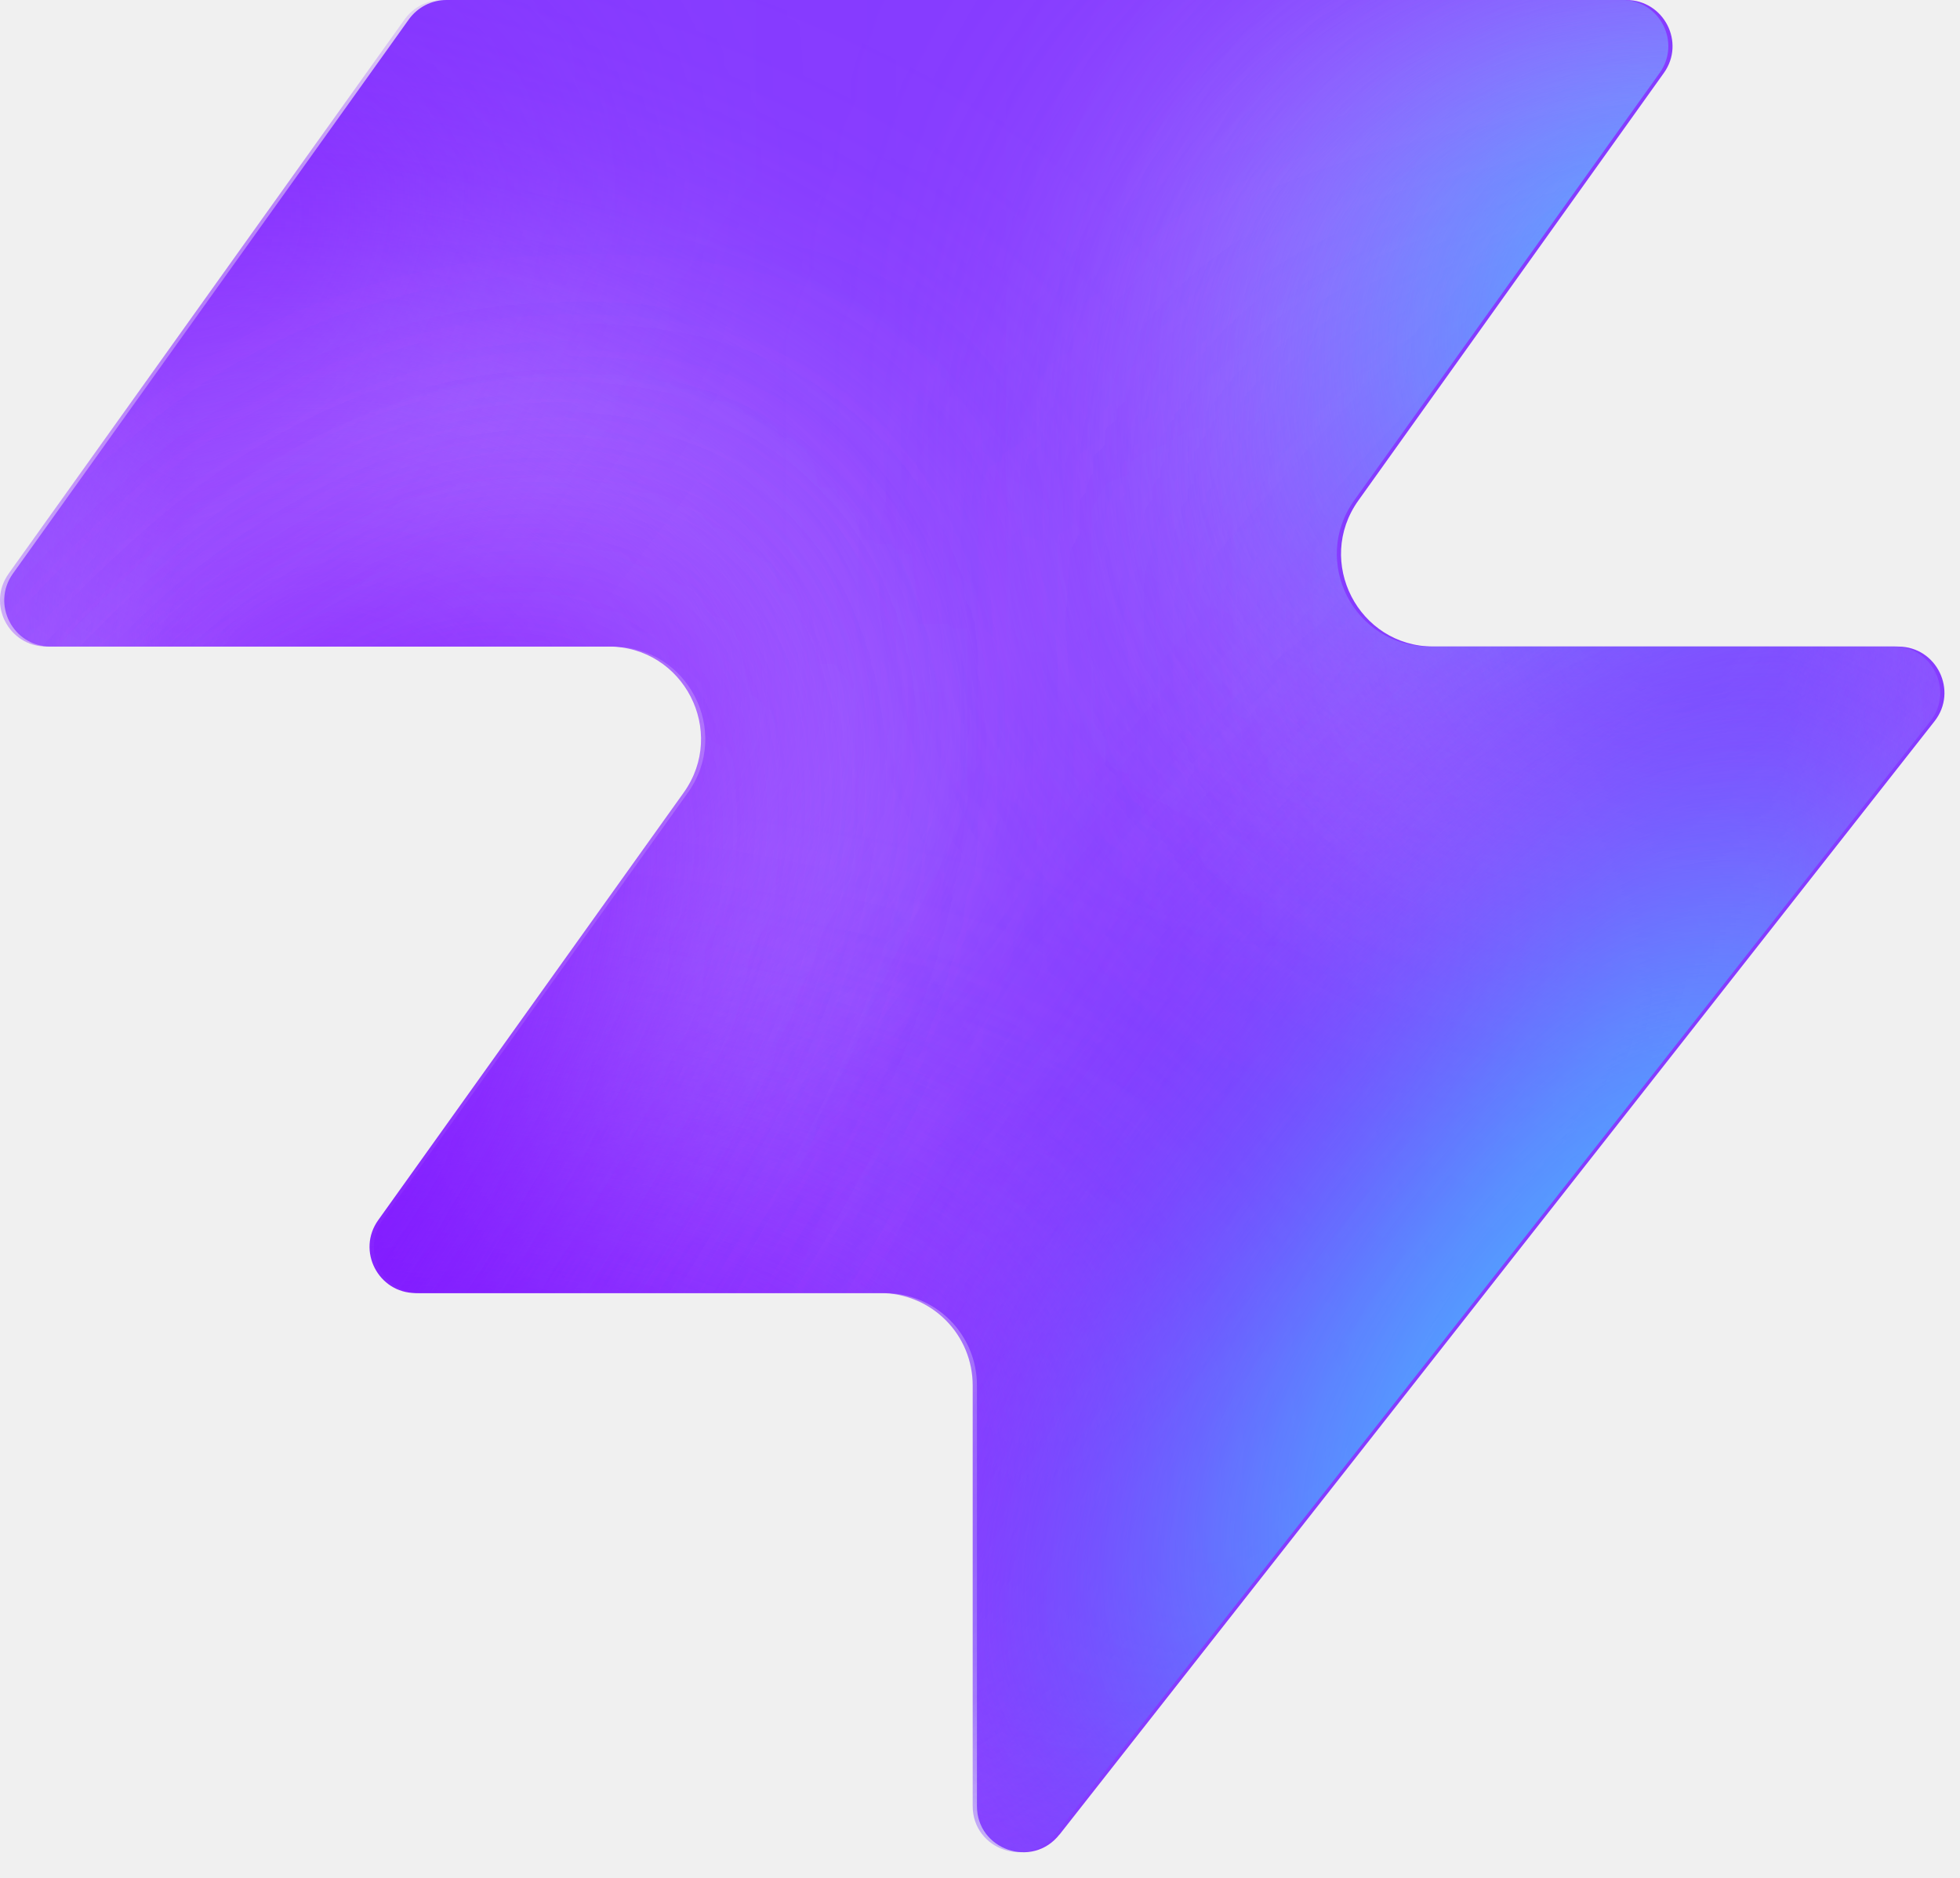
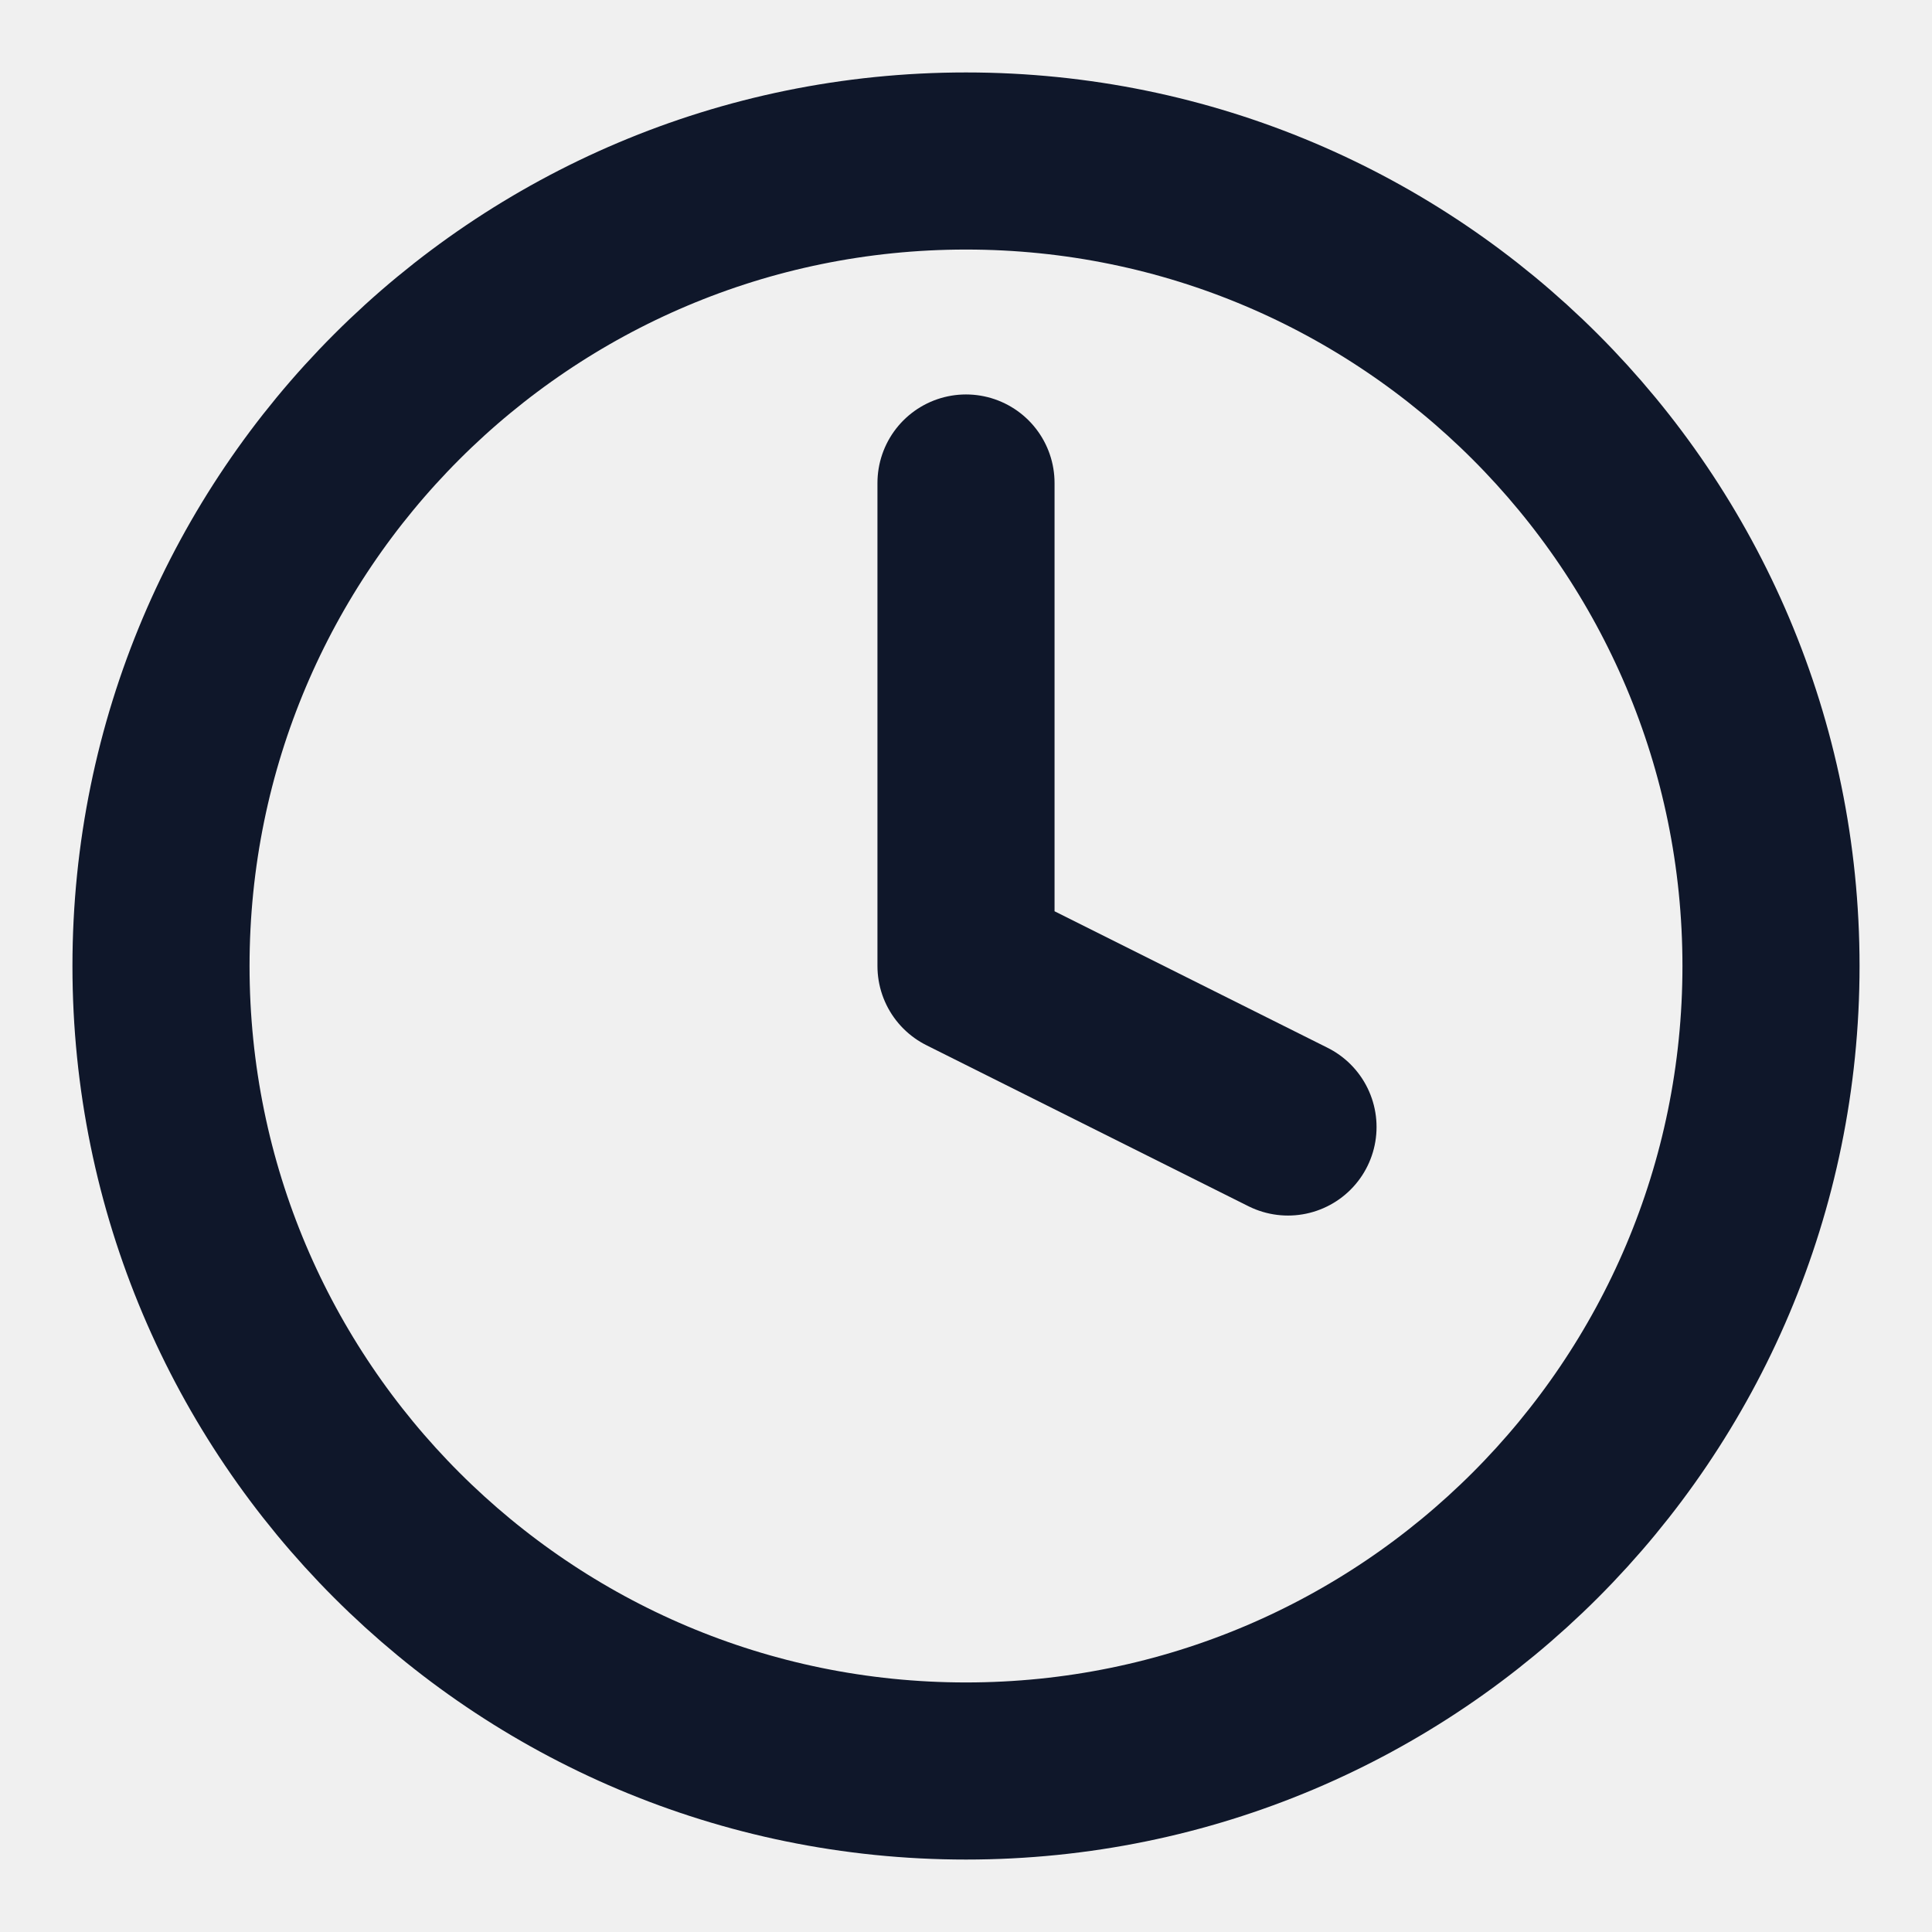
- <svg xmlns="http://www.w3.org/2000/svg" width="48" height="46" fill="none" viewBox="0 0 48 46">
-   <path fill="#863bff" d="M25.946 44.938c-.664.845-2.021.375-2.021-.698V33.937a2.26 2.26 0 0 0-2.262-2.262H10.287c-.92 0-1.456-1.04-.92-1.788l7.48-10.471c1.07-1.497 0-3.578-1.842-3.578H1.237c-.92 0-1.456-1.04-.92-1.788L10.013.474c.214-.297.556-.474.92-.474h28.894c.92 0 1.456 1.04.92 1.788l-7.48 10.471c-1.07 1.498 0 3.579 1.842 3.579h11.377c.943 0 1.473 1.088.89 1.83L25.947 44.94z" style="fill:#863bff;fill:color(display-p3 .525 .23 1);fill-opacity:1" />
-   <mask id="a" width="48" height="46" x="0" y="0" maskUnits="userSpaceOnUse" style="mask-type:alpha">
-     <path fill="#000" d="M25.842 44.938c-.664.844-2.021.375-2.021-.698V33.937a2.26 2.26 0 0 0-2.262-2.262H10.183c-.92 0-1.456-1.04-.92-1.788l7.48-10.471c1.07-1.498 0-3.579-1.842-3.579H1.133c-.92 0-1.456-1.04-.92-1.787L9.91.473c.214-.297.556-.474.92-.474h28.894c.92 0 1.456 1.04.92 1.788l-7.48 10.471c-1.07 1.498 0 3.578 1.842 3.578h11.377c.943 0 1.473 1.088.89 1.832L25.843 44.94z" style="fill:#000;fill-opacity:1" />
-   </mask>
-   <g mask="url(#a)">
-     <g filter="url(#b)">
-       <ellipse cx="5.508" cy="14.704" fill="#ede6ff" rx="5.508" ry="14.704" style="fill:#ede6ff;fill:color(display-p3 .927 .903 1);fill-opacity:1" transform="matrix(.00324 1 1 -.00324 -4.47 31.516)" />
-     </g>
-     <g filter="url(#c)">
-       <ellipse cx="10.399" cy="29.851" fill="#ede6ff" rx="10.399" ry="29.851" style="fill:#ede6ff;fill:color(display-p3 .927 .903 1);fill-opacity:1" transform="matrix(.00324 1 1 -.00324 -39.328 7.883)" />
-     </g>
-     <g filter="url(#d)">
-       <ellipse cx="5.508" cy="30.487" fill="#7e14ff" rx="5.508" ry="30.487" style="fill:#7e14ff;fill:color(display-p3 .492 .077 1);fill-opacity:1" transform="rotate(89.814 -25.913 -14.639)scale(1 -1)" />
-     </g>
-     <g filter="url(#e)">
-       <ellipse cx="5.508" cy="30.599" fill="#7e14ff" rx="5.508" ry="30.599" style="fill:#7e14ff;fill:color(display-p3 .492 .077 1);fill-opacity:1" transform="rotate(89.814 -32.644 -3.334)scale(1 -1)" />
-     </g>
-     <g filter="url(#f)">
-       <ellipse cx="5.508" cy="30.599" fill="#7e14ff" rx="5.508" ry="30.599" style="fill:#7e14ff;fill:color(display-p3 .492 .077 1);fill-opacity:1" transform="matrix(.00324 1 1 -.00324 -34.34 30.47)" />
-     </g>
-     <g filter="url(#g)">
-       <ellipse cx="14.072" cy="22.078" fill="#ede6ff" rx="14.072" ry="22.078" style="fill:#ede6ff;fill:color(display-p3 .927 .903 1);fill-opacity:1" transform="rotate(93.35 24.506 48.493)scale(-1 1)" />
-     </g>
-     <g filter="url(#h)">
-       <ellipse cx="3.47" cy="21.501" fill="#7e14ff" rx="3.47" ry="21.501" style="fill:#7e14ff;fill:color(display-p3 .492 .077 1);fill-opacity:1" transform="rotate(89.009 28.708 47.59)scale(-1 1)" />
-     </g>
-     <g filter="url(#i)">
-       <ellipse cx="3.47" cy="21.501" fill="#7e14ff" rx="3.47" ry="21.501" style="fill:#7e14ff;fill:color(display-p3 .492 .077 1);fill-opacity:1" transform="rotate(89.009 28.708 47.59)scale(-1 1)" />
-     </g>
-     <g filter="url(#j)">
-       <ellipse cx=".387" cy="8.972" fill="#7e14ff" rx="4.407" ry="29.108" style="fill:#7e14ff;fill:color(display-p3 .492 .077 1);fill-opacity:1" transform="rotate(39.51 .387 8.972)" />
-     </g>
-     <g filter="url(#k)">
-       <ellipse cx="47.523" cy="-6.092" fill="#7e14ff" rx="4.407" ry="29.108" style="fill:#7e14ff;fill:color(display-p3 .492 .077 1);fill-opacity:1" transform="rotate(37.892 47.523 -6.092)" />
-     </g>
-     <g filter="url(#l)">
-       <ellipse cx="41.412" cy="6.333" fill="#47bfff" rx="5.971" ry="9.665" style="fill:#47bfff;fill:color(display-p3 .28 .748 1);fill-opacity:1" transform="rotate(37.892 41.412 6.333)" />
-     </g>
-     <g filter="url(#m)">
-       <ellipse cx="-1.879" cy="38.332" fill="#7e14ff" rx="4.407" ry="29.108" style="fill:#7e14ff;fill:color(display-p3 .492 .077 1);fill-opacity:1" transform="rotate(37.892 -1.88 38.332)" />
-     </g>
-     <g filter="url(#n)">
-       <ellipse cx="-1.879" cy="38.332" fill="#7e14ff" rx="4.407" ry="29.108" style="fill:#7e14ff;fill:color(display-p3 .492 .077 1);fill-opacity:1" transform="rotate(37.892 -1.88 38.332)" />
-     </g>
-     <g filter="url(#o)">
-       <ellipse cx="35.651" cy="29.907" fill="#7e14ff" rx="4.407" ry="29.108" style="fill:#7e14ff;fill:color(display-p3 .492 .077 1);fill-opacity:1" transform="rotate(37.892 35.651 29.907)" />
-     </g>
-     <g filter="url(#p)">
-       <ellipse cx="38.418" cy="32.4" fill="#47bfff" rx="5.971" ry="15.297" style="fill:#47bfff;fill:color(display-p3 .28 .748 1);fill-opacity:1" transform="rotate(37.892 38.418 32.4)" />
-     </g>
-   </g>
-   <defs>
-     <filter id="b" width="60.045" height="41.654" x="-19.77" y="16.149" color-interpolation-filters="sRGB" filterUnits="userSpaceOnUse">
-       <feFlood flood-opacity="0" result="BackgroundImageFix" />
-       <feBlend in="SourceGraphic" in2="BackgroundImageFix" result="shape" />
-       <feGaussianBlur result="effect1_foregroundBlur_2002_17158" stdDeviation="7.659" />
-     </filter>
-     <filter id="c" width="90.34" height="51.437" x="-54.613" y="-7.533" color-interpolation-filters="sRGB" filterUnits="userSpaceOnUse">
-       <feFlood flood-opacity="0" result="BackgroundImageFix" />
-       <feBlend in="SourceGraphic" in2="BackgroundImageFix" result="shape" />
-       <feGaussianBlur result="effect1_foregroundBlur_2002_17158" stdDeviation="7.659" />
-     </filter>
-     <filter id="d" width="79.355" height="29.4" x="-49.64" y="2.03" color-interpolation-filters="sRGB" filterUnits="userSpaceOnUse">
-       <feFlood flood-opacity="0" result="BackgroundImageFix" />
-       <feBlend in="SourceGraphic" in2="BackgroundImageFix" result="shape" />
-       <feGaussianBlur result="effect1_foregroundBlur_2002_17158" stdDeviation="4.596" />
-     </filter>
-     <filter id="e" width="79.579" height="29.4" x="-45.045" y="20.029" color-interpolation-filters="sRGB" filterUnits="userSpaceOnUse">
-       <feFlood flood-opacity="0" result="BackgroundImageFix" />
-       <feBlend in="SourceGraphic" in2="BackgroundImageFix" result="shape" />
-       <feGaussianBlur result="effect1_foregroundBlur_2002_17158" stdDeviation="4.596" />
-     </filter>
-     <filter id="f" width="79.579" height="29.4" x="-43.513" y="21.178" color-interpolation-filters="sRGB" filterUnits="userSpaceOnUse">
-       <feFlood flood-opacity="0" result="BackgroundImageFix" />
-       <feBlend in="SourceGraphic" in2="BackgroundImageFix" result="shape" />
-       <feGaussianBlur result="effect1_foregroundBlur_2002_17158" stdDeviation="4.596" />
-     </filter>
-     <filter id="g" width="74.749" height="58.852" x="15.756" y="-17.901" color-interpolation-filters="sRGB" filterUnits="userSpaceOnUse">
-       <feFlood flood-opacity="0" result="BackgroundImageFix" />
-       <feBlend in="SourceGraphic" in2="BackgroundImageFix" result="shape" />
-       <feGaussianBlur result="effect1_foregroundBlur_2002_17158" stdDeviation="7.659" />
-     </filter>
-     <filter id="h" width="61.377" height="25.362" x="23.548" y="2.284" color-interpolation-filters="sRGB" filterUnits="userSpaceOnUse">
-       <feFlood flood-opacity="0" result="BackgroundImageFix" />
-       <feBlend in="SourceGraphic" in2="BackgroundImageFix" result="shape" />
-       <feGaussianBlur result="effect1_foregroundBlur_2002_17158" stdDeviation="4.596" />
-     </filter>
-     <filter id="i" width="61.377" height="25.362" x="23.548" y="2.284" color-interpolation-filters="sRGB" filterUnits="userSpaceOnUse">
-       <feFlood flood-opacity="0" result="BackgroundImageFix" />
-       <feBlend in="SourceGraphic" in2="BackgroundImageFix" result="shape" />
-       <feGaussianBlur result="effect1_foregroundBlur_2002_17158" stdDeviation="4.596" />
-     </filter>
-     <filter id="j" width="56.045" height="63.649" x="-27.636" y="-22.853" color-interpolation-filters="sRGB" filterUnits="userSpaceOnUse">
-       <feFlood flood-opacity="0" result="BackgroundImageFix" />
-       <feBlend in="SourceGraphic" in2="BackgroundImageFix" result="shape" />
-       <feGaussianBlur result="effect1_foregroundBlur_2002_17158" stdDeviation="4.596" />
-     </filter>
-     <filter id="k" width="54.814" height="64.646" x="20.116" y="-38.415" color-interpolation-filters="sRGB" filterUnits="userSpaceOnUse">
-       <feFlood flood-opacity="0" result="BackgroundImageFix" />
-       <feBlend in="SourceGraphic" in2="BackgroundImageFix" result="shape" />
-       <feGaussianBlur result="effect1_foregroundBlur_2002_17158" stdDeviation="4.596" />
-     </filter>
-     <filter id="l" width="33.541" height="35.313" x="24.641" y="-11.323" color-interpolation-filters="sRGB" filterUnits="userSpaceOnUse">
-       <feFlood flood-opacity="0" result="BackgroundImageFix" />
-       <feBlend in="SourceGraphic" in2="BackgroundImageFix" result="shape" />
-       <feGaussianBlur result="effect1_foregroundBlur_2002_17158" stdDeviation="4.596" />
-     </filter>
-     <filter id="m" width="54.814" height="64.646" x="-29.286" y="6.009" color-interpolation-filters="sRGB" filterUnits="userSpaceOnUse">
-       <feFlood flood-opacity="0" result="BackgroundImageFix" />
-       <feBlend in="SourceGraphic" in2="BackgroundImageFix" result="shape" />
-       <feGaussianBlur result="effect1_foregroundBlur_2002_17158" stdDeviation="4.596" />
-     </filter>
-     <filter id="n" width="54.814" height="64.646" x="-29.286" y="6.009" color-interpolation-filters="sRGB" filterUnits="userSpaceOnUse">
-       <feFlood flood-opacity="0" result="BackgroundImageFix" />
-       <feBlend in="SourceGraphic" in2="BackgroundImageFix" result="shape" />
-       <feGaussianBlur result="effect1_foregroundBlur_2002_17158" stdDeviation="4.596" />
-     </filter>
-     <filter id="o" width="54.814" height="64.646" x="8.244" y="-2.416" color-interpolation-filters="sRGB" filterUnits="userSpaceOnUse">
-       <feFlood flood-opacity="0" result="BackgroundImageFix" />
-       <feBlend in="SourceGraphic" in2="BackgroundImageFix" result="shape" />
-       <feGaussianBlur result="effect1_foregroundBlur_2002_17158" stdDeviation="4.596" />
-     </filter>
-     <filter id="p" width="39.409" height="43.623" x="18.713" y="10.588" color-interpolation-filters="sRGB" filterUnits="userSpaceOnUse">
-       <feFlood flood-opacity="0" result="BackgroundImageFix" />
-       <feBlend in="SourceGraphic" in2="BackgroundImageFix" result="shape" />
-       <feGaussianBlur result="effect1_foregroundBlur_2002_17158" stdDeviation="4.596" />
-     </filter>
-   </defs>
+ <svg xmlns="http://www.w3.org/2000/svg" viewBox="0 0 24 24" fill="none" stroke-width="2.2" stroke-linecap="round" stroke-linejoin="round">
+   <style>
+     circle, polyline { stroke: #0f172a; }
+     @media (prefers-color-scheme: dark) {
+       circle, polyline { stroke: #ffffff; }
+     }
+   </style>
+   <circle cx="12" cy="12" r="10" />
+   <polyline points="12 6 12 12 16 14" />
</svg>
